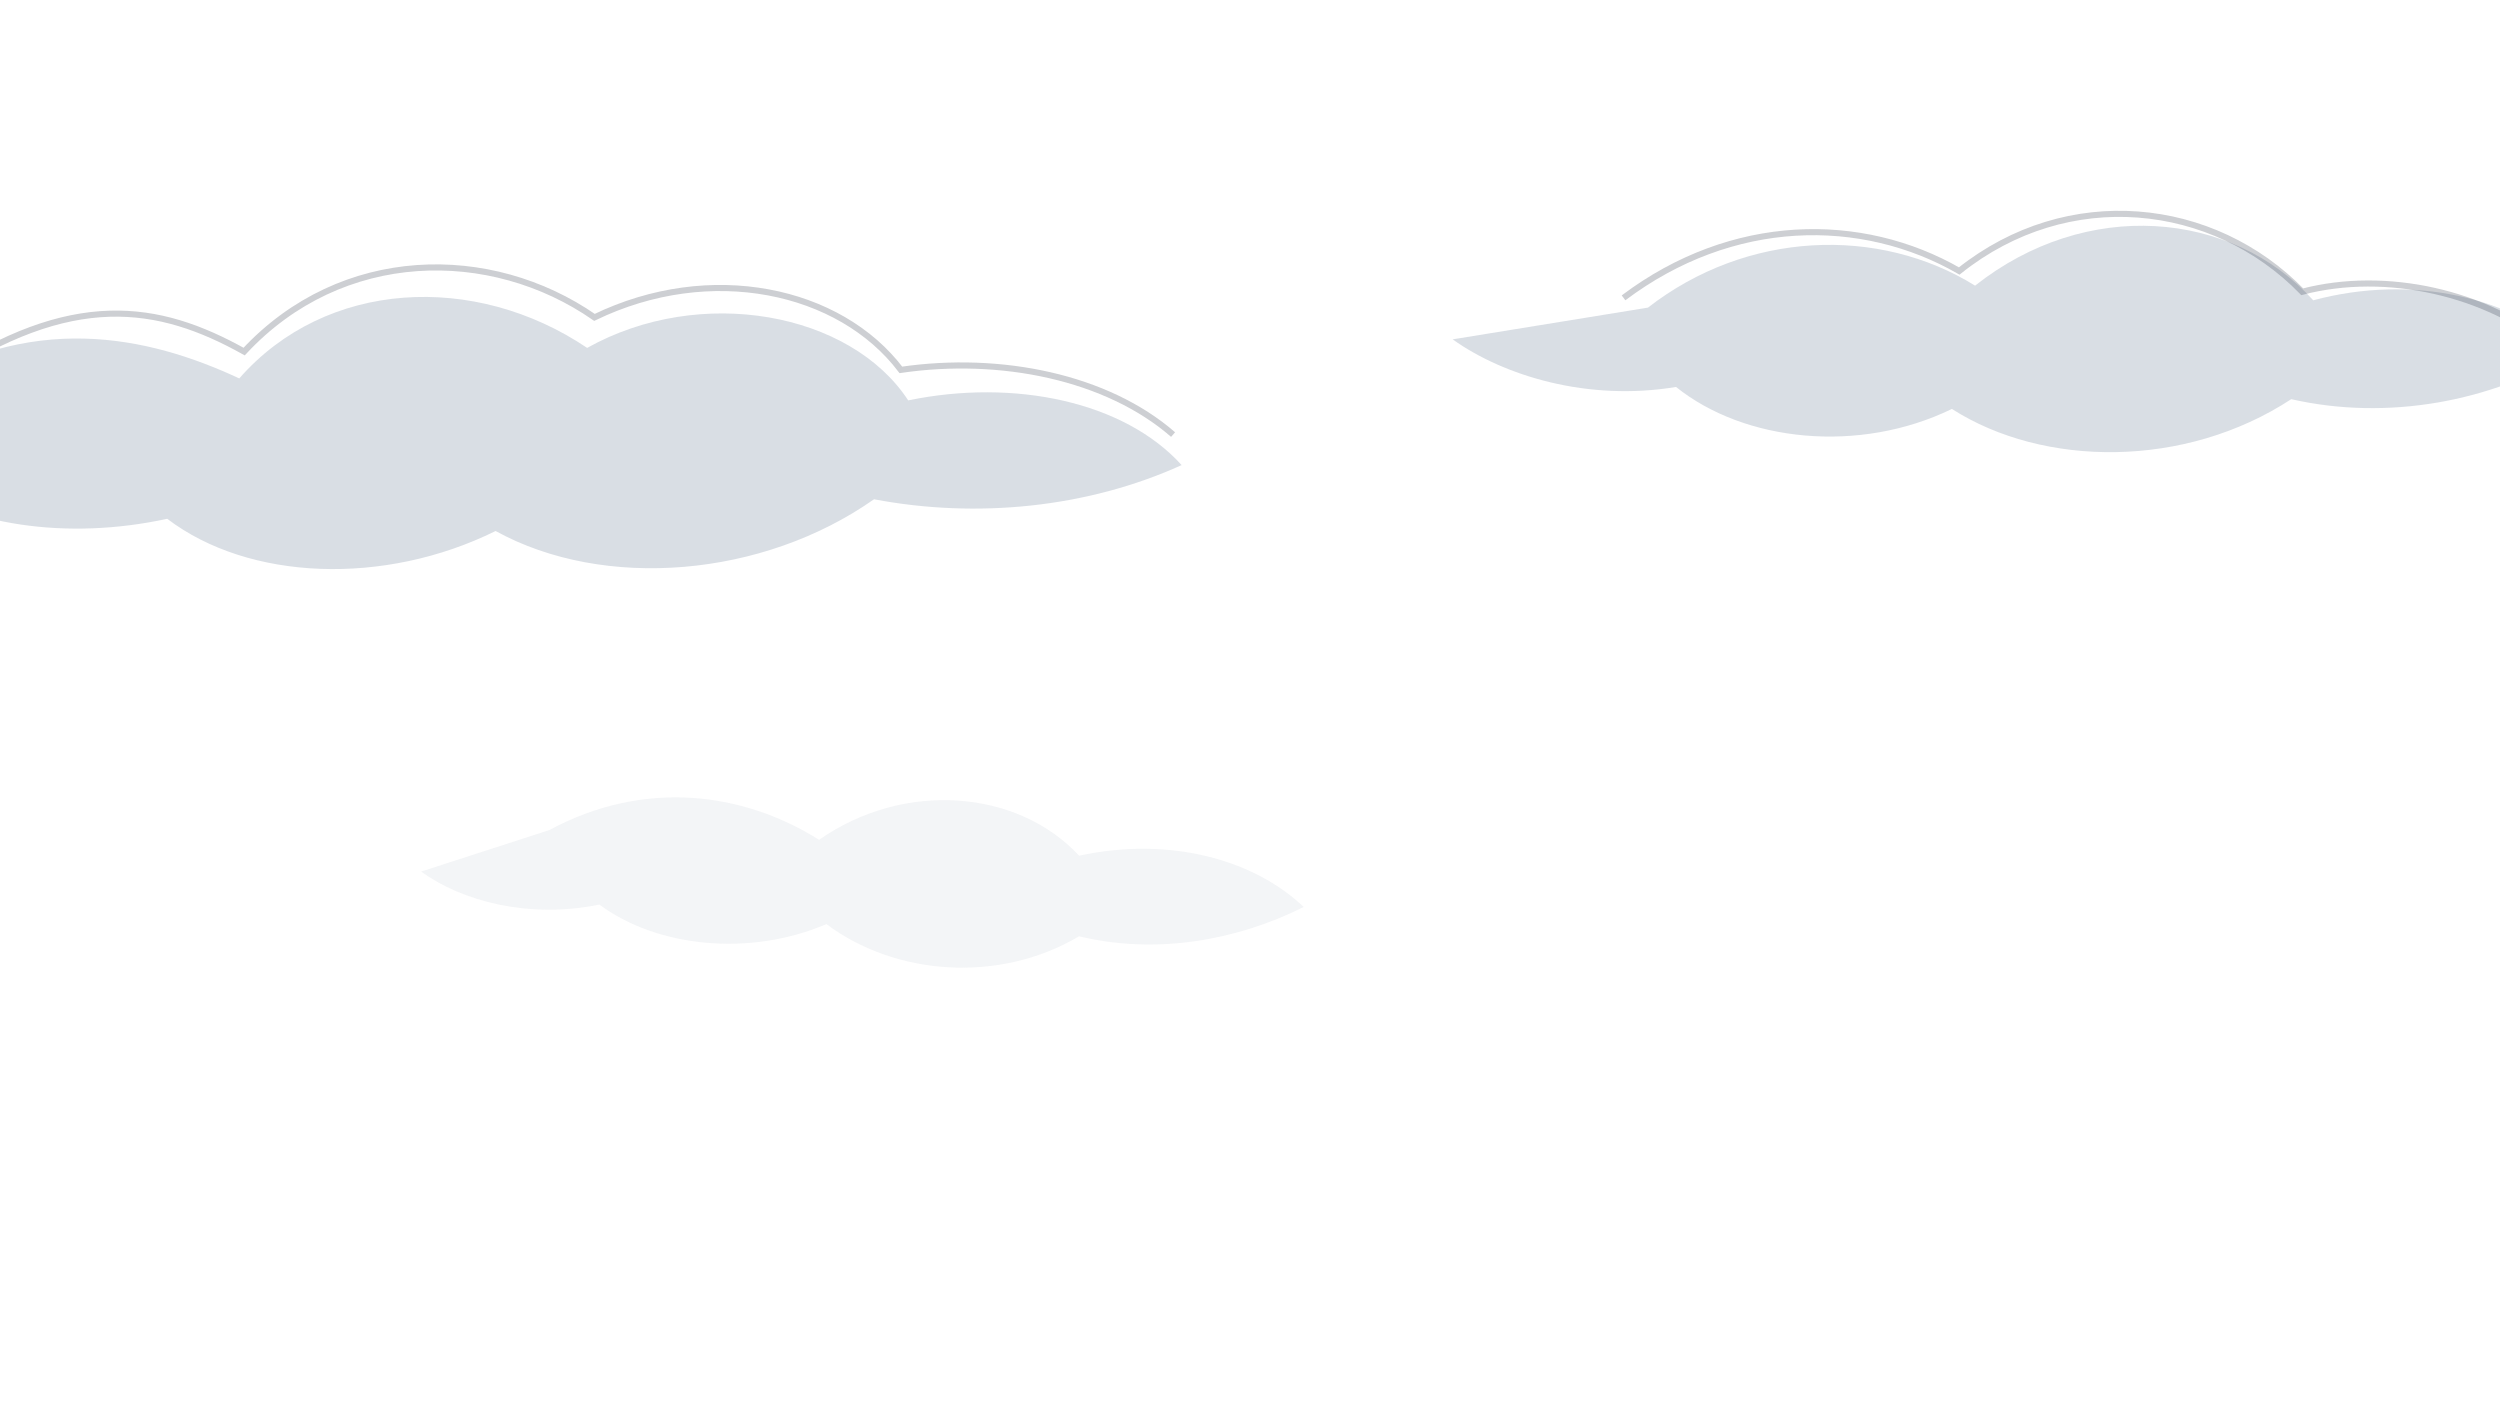
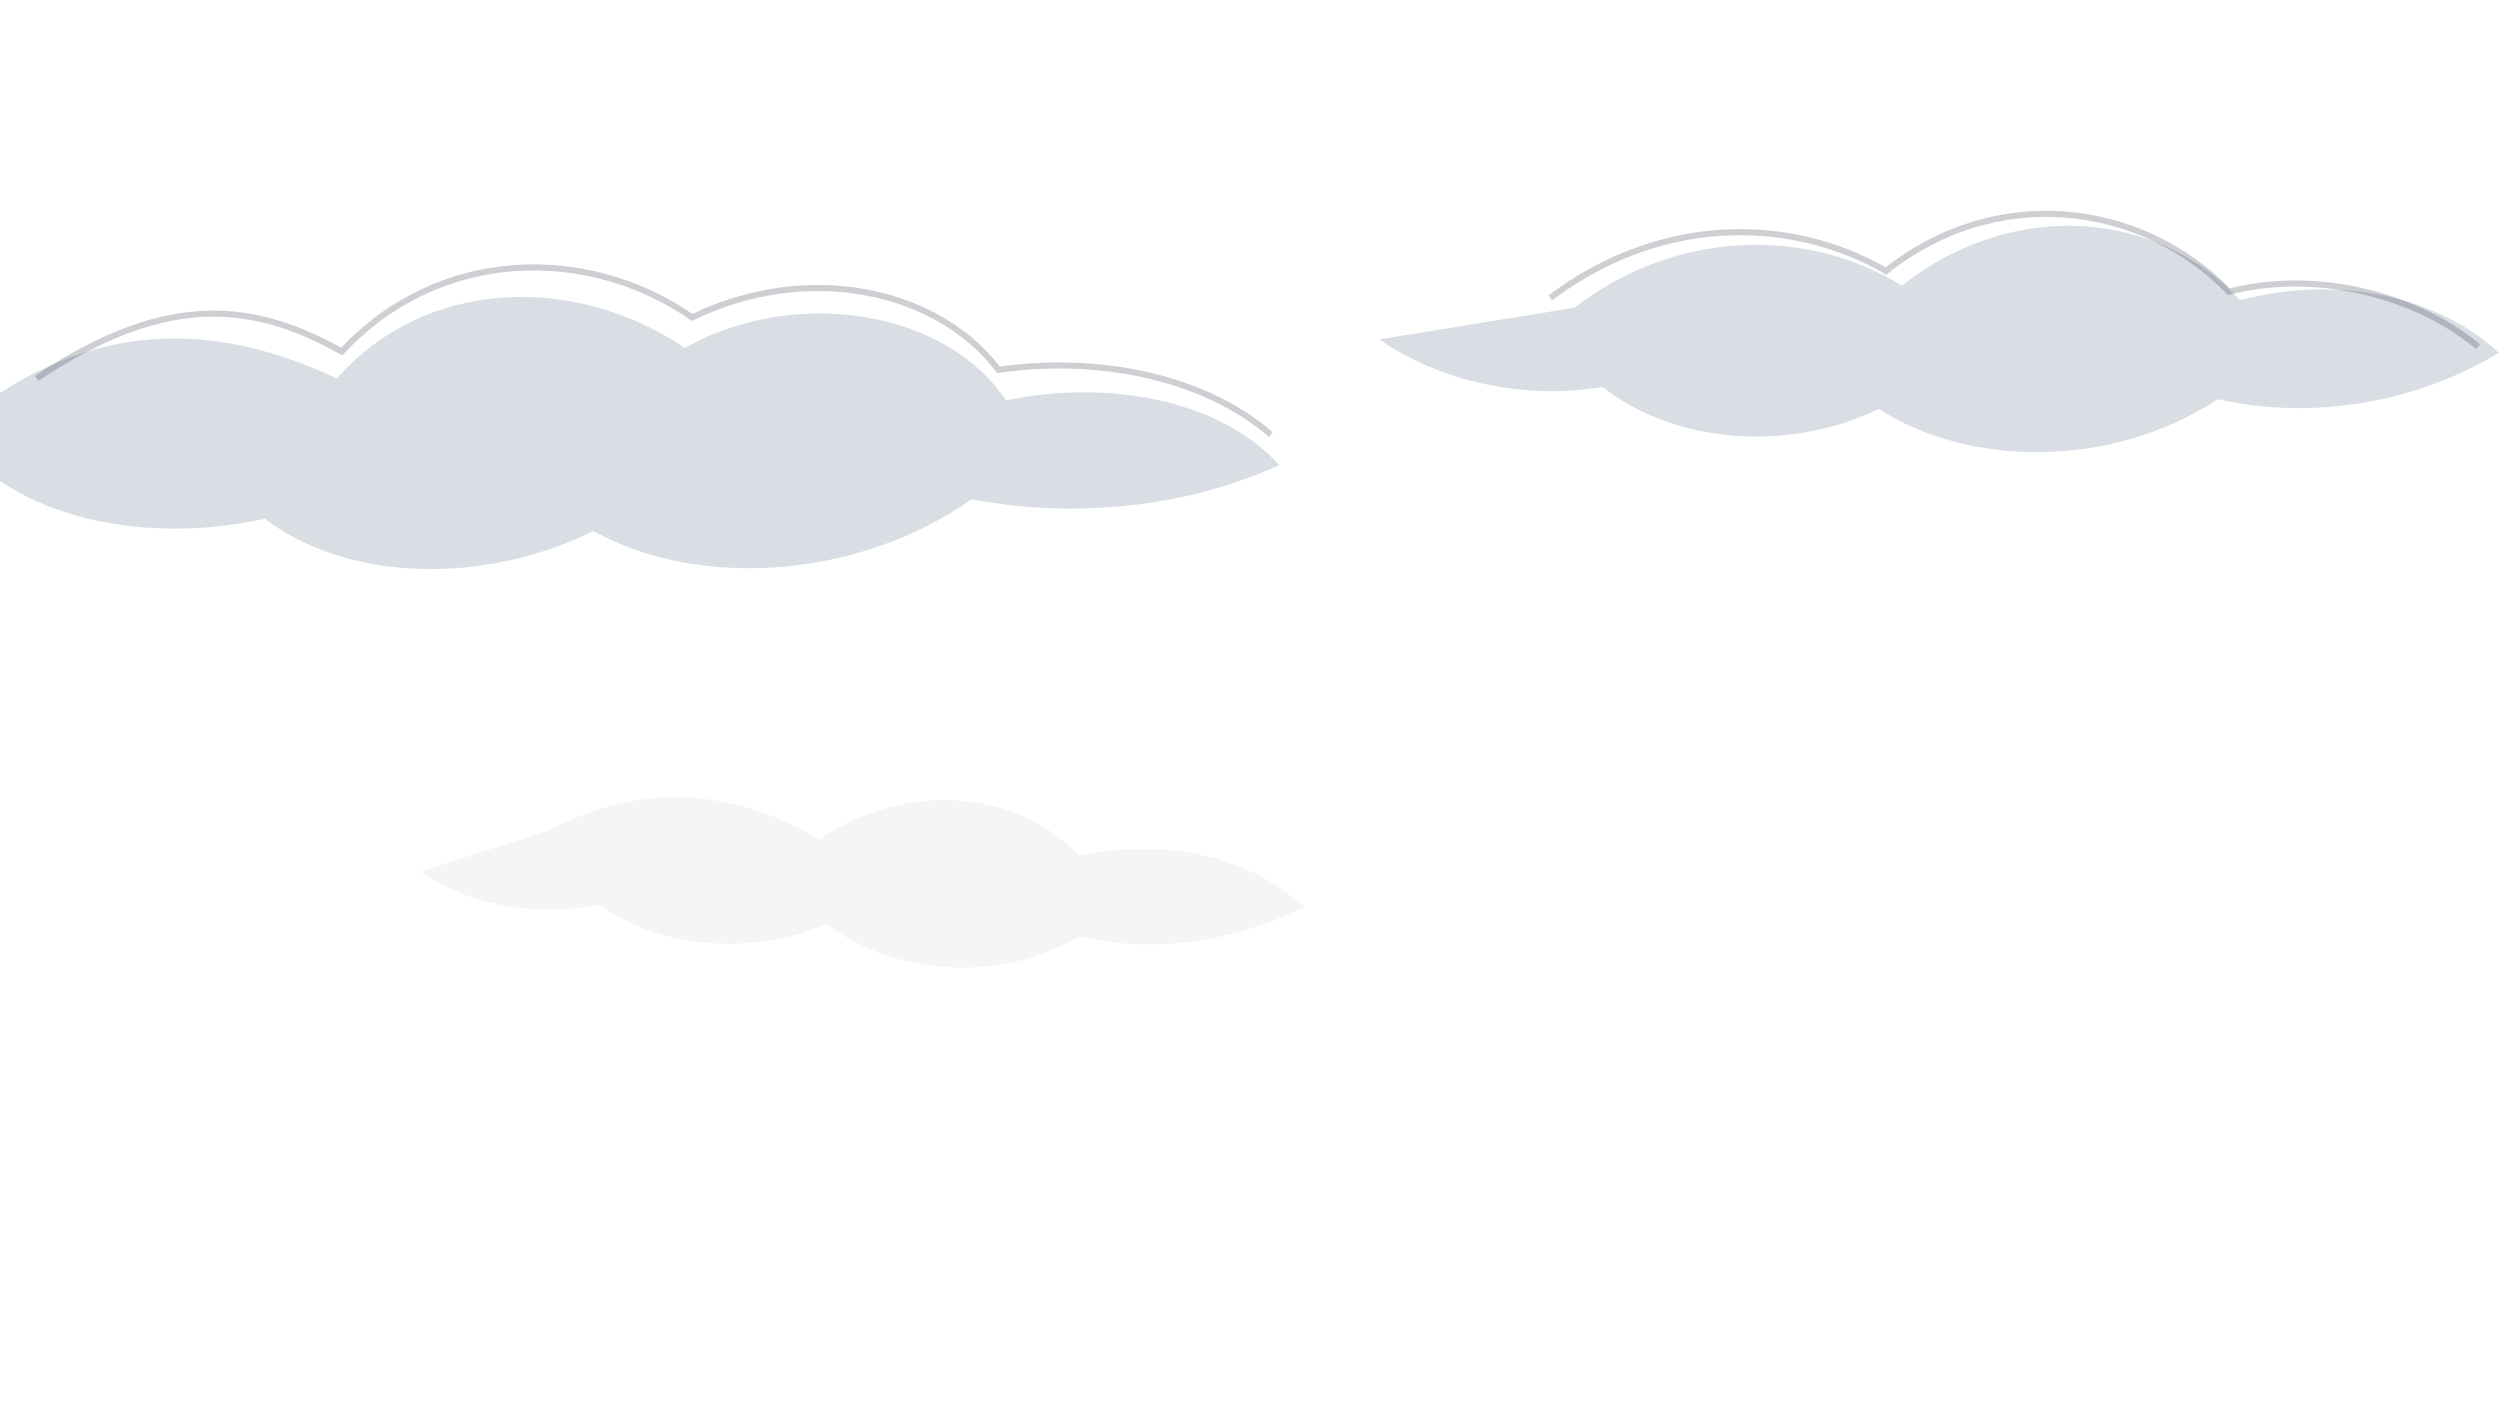
<svg xmlns="http://www.w3.org/2000/svg" viewBox="0 0 2048 1152" width="2048" height="1152" role="img" aria-label="Sparse hand-inked night cloud bands">
  <g fill="#61758f" opacity="0.24">
-     <path d="M-80 322c104-68 201-47 276-12 71-81 193-87 285-25 93-52 216-29 263 43 87-18 177 1 224 53-77 35-168 44-252 28-91 64-221 75-310 26-91 45-202 41-269-10-83 18-164 5-217-31z" />
-     <path d="M1350 252c81-63 189-67 268-18 91-72 210-62 277 12 82-22 164-2 212 43-66 40-151 56-230 38-87 57-203 56-278 8-76 37-170 27-226-18-72 12-141-9-183-39z" />
+     <path d="M0 322c104-68 201-47 276-12 71-81 193-87 285-25 93-52 216-29 263 43 87-18 177 1 224 53-77 35-168 44-252 28-91 64-221 75-310 26-91 45-202 41-269-10-83 18-164 5-217-31z" />
+     <path d="M1290 252c81-63 189-67 268-18 91-72 210-62 277 12 82-22 164-2 212 43-66 40-151 56-230 38-87 57-203 56-278 8-76 37-170 27-226-18-72 12-141-9-183-39z" />
    <path d="M450 680c78-42 159-31 221 8 70-49 163-41 213 13 74-16 143 3 184 42-56 28-122 39-184 24-66 39-151 32-207-10-63 27-139 19-186-16-58 12-113-3-146-27z" opacity="0.32" />
  </g>
  <g fill="none" stroke="#111a2c" stroke-width="5" opacity="0.55">
-     <path d="M-50 310c109-73 180-61 250-22 80-86 202-87 287-28 95-46 201-23 251 43 82-12 169 6 223 53" opacity="0.38" />
-     <path d="M1330 244c89-67 195-68 275-22 89-71 208-58 281 17 69-18 151 1 204 45" opacity="0.38" />
+     <path d="M30 310c109-73 180-61 250-22 80-86 202-87 287-28 95-46 201-23 251 43 82-12 169 6 223 53" opacity="0.38" />
+     <path d="M1270 244c89-67 195-68 275-22 89-71 208-58 281 17 69-18 151 1 204 45" opacity="0.38" />
  </g>
</svg>
